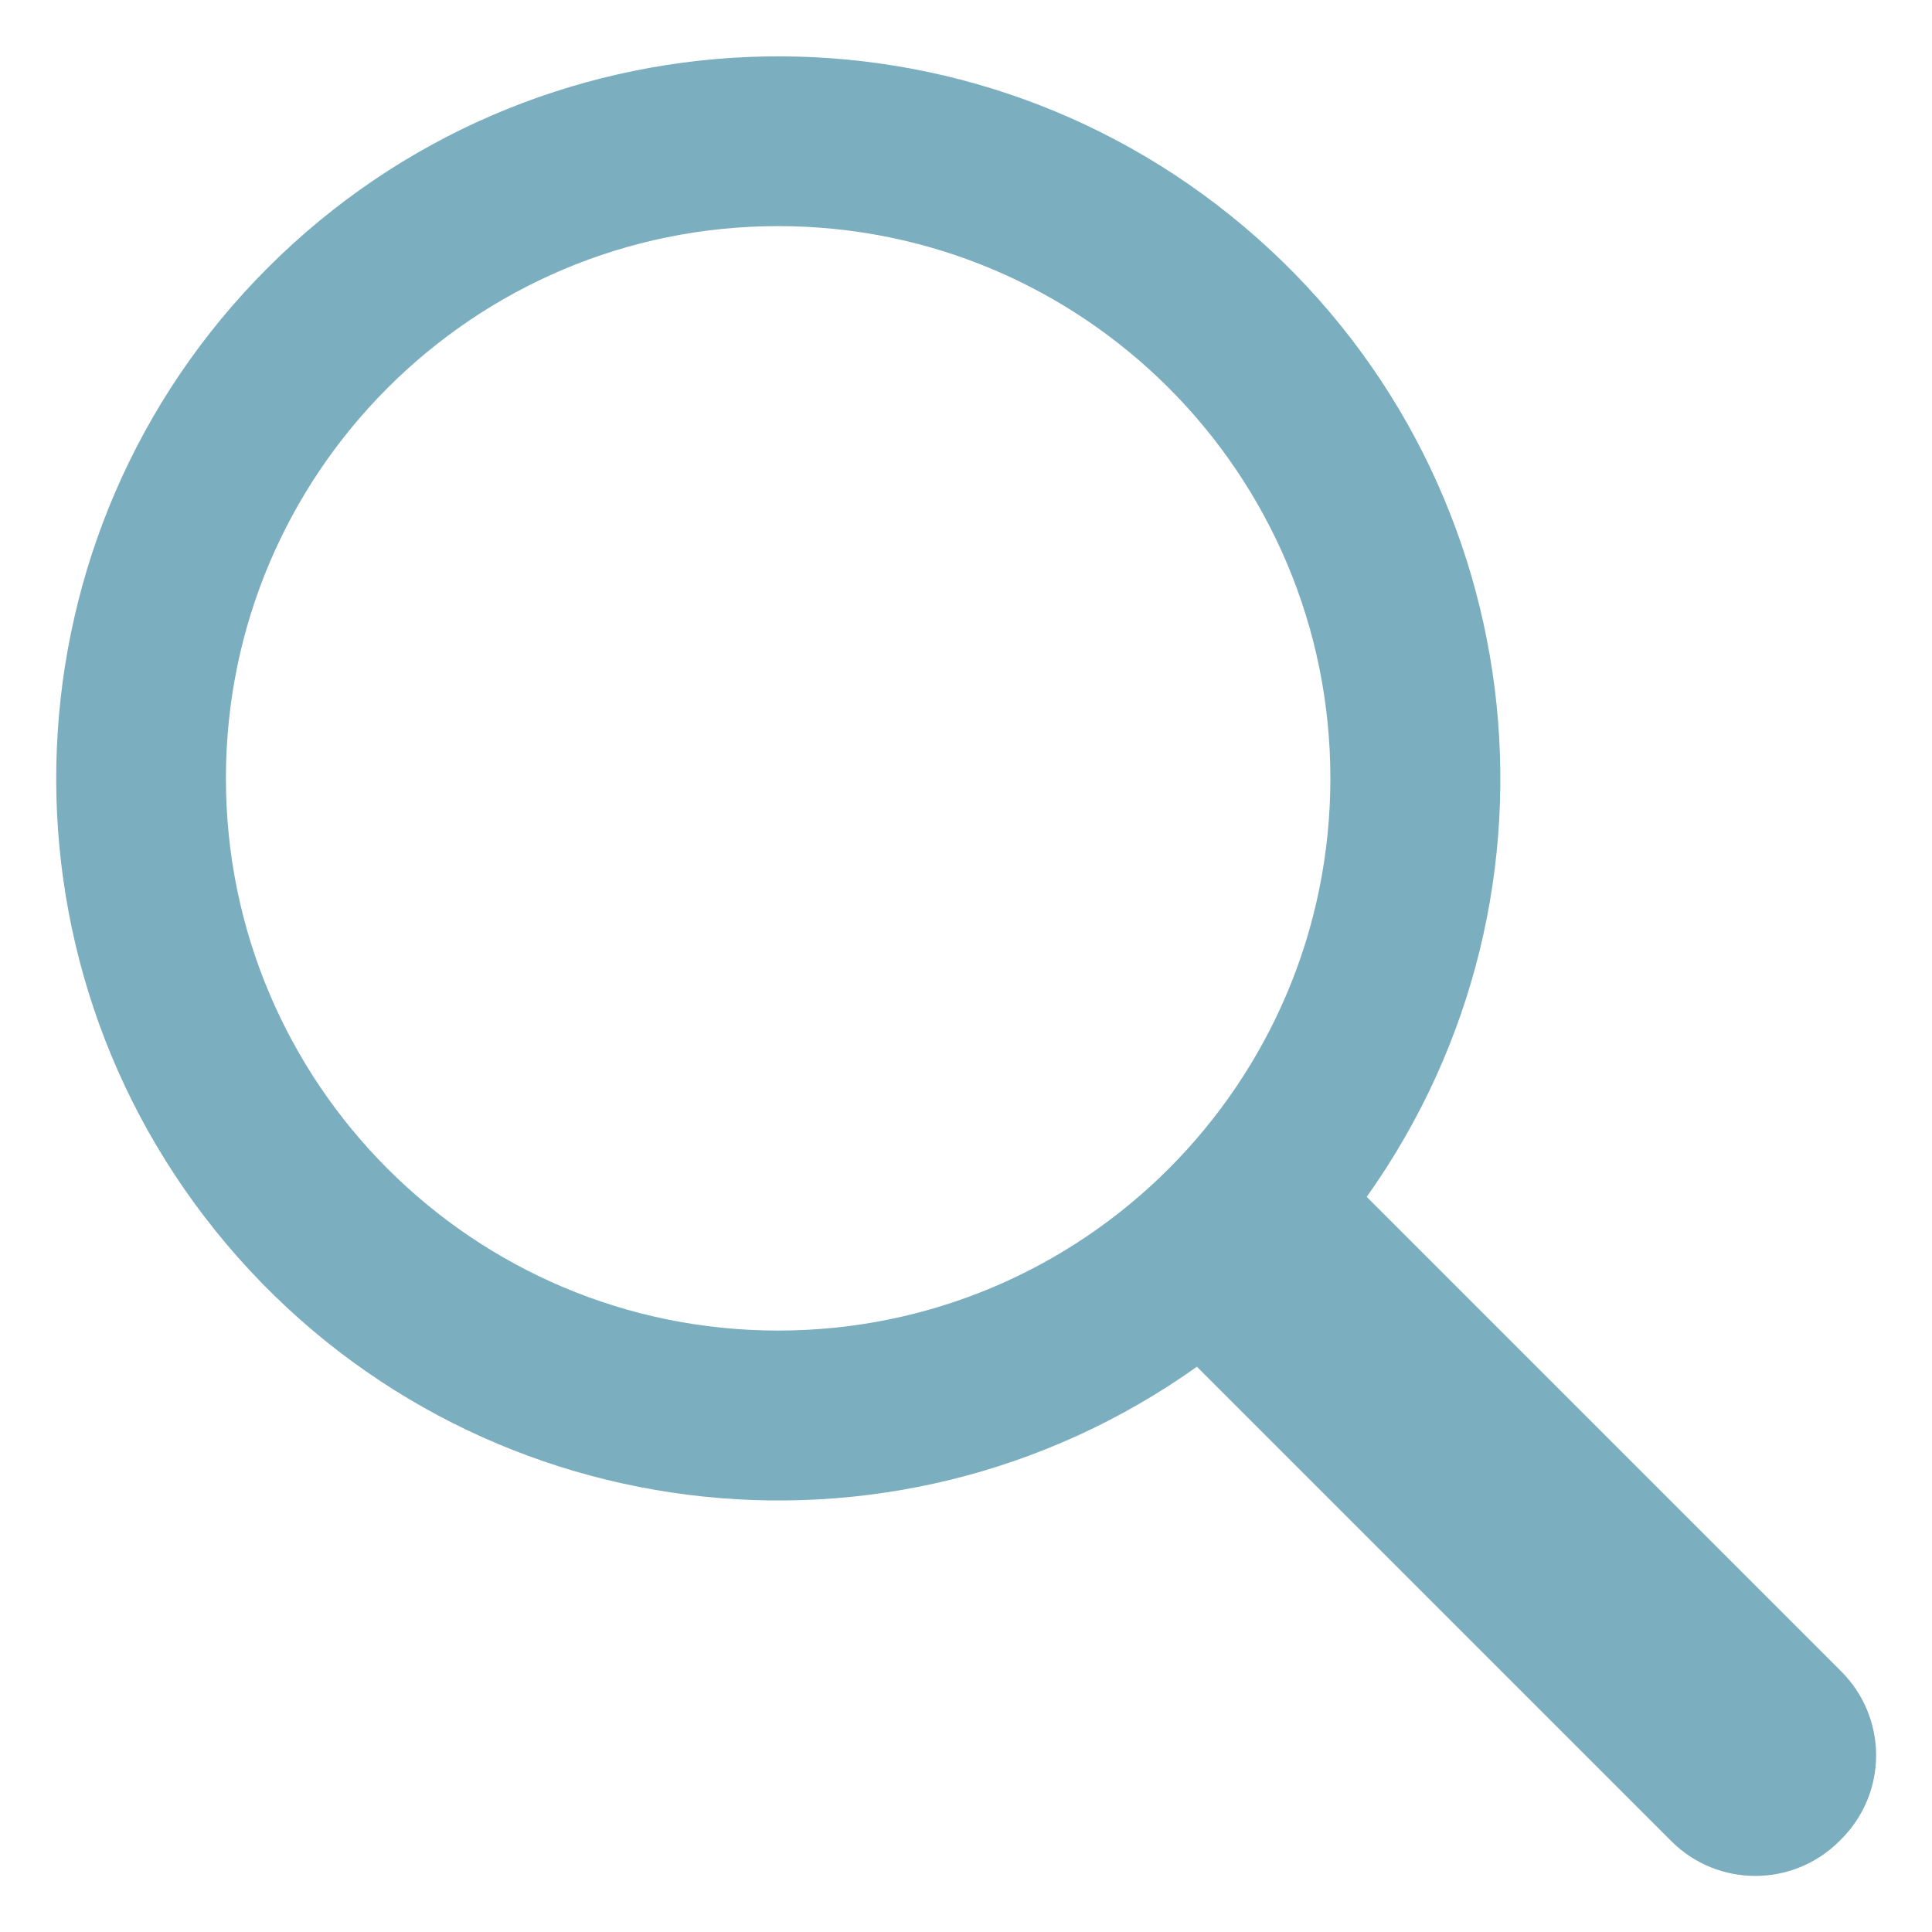
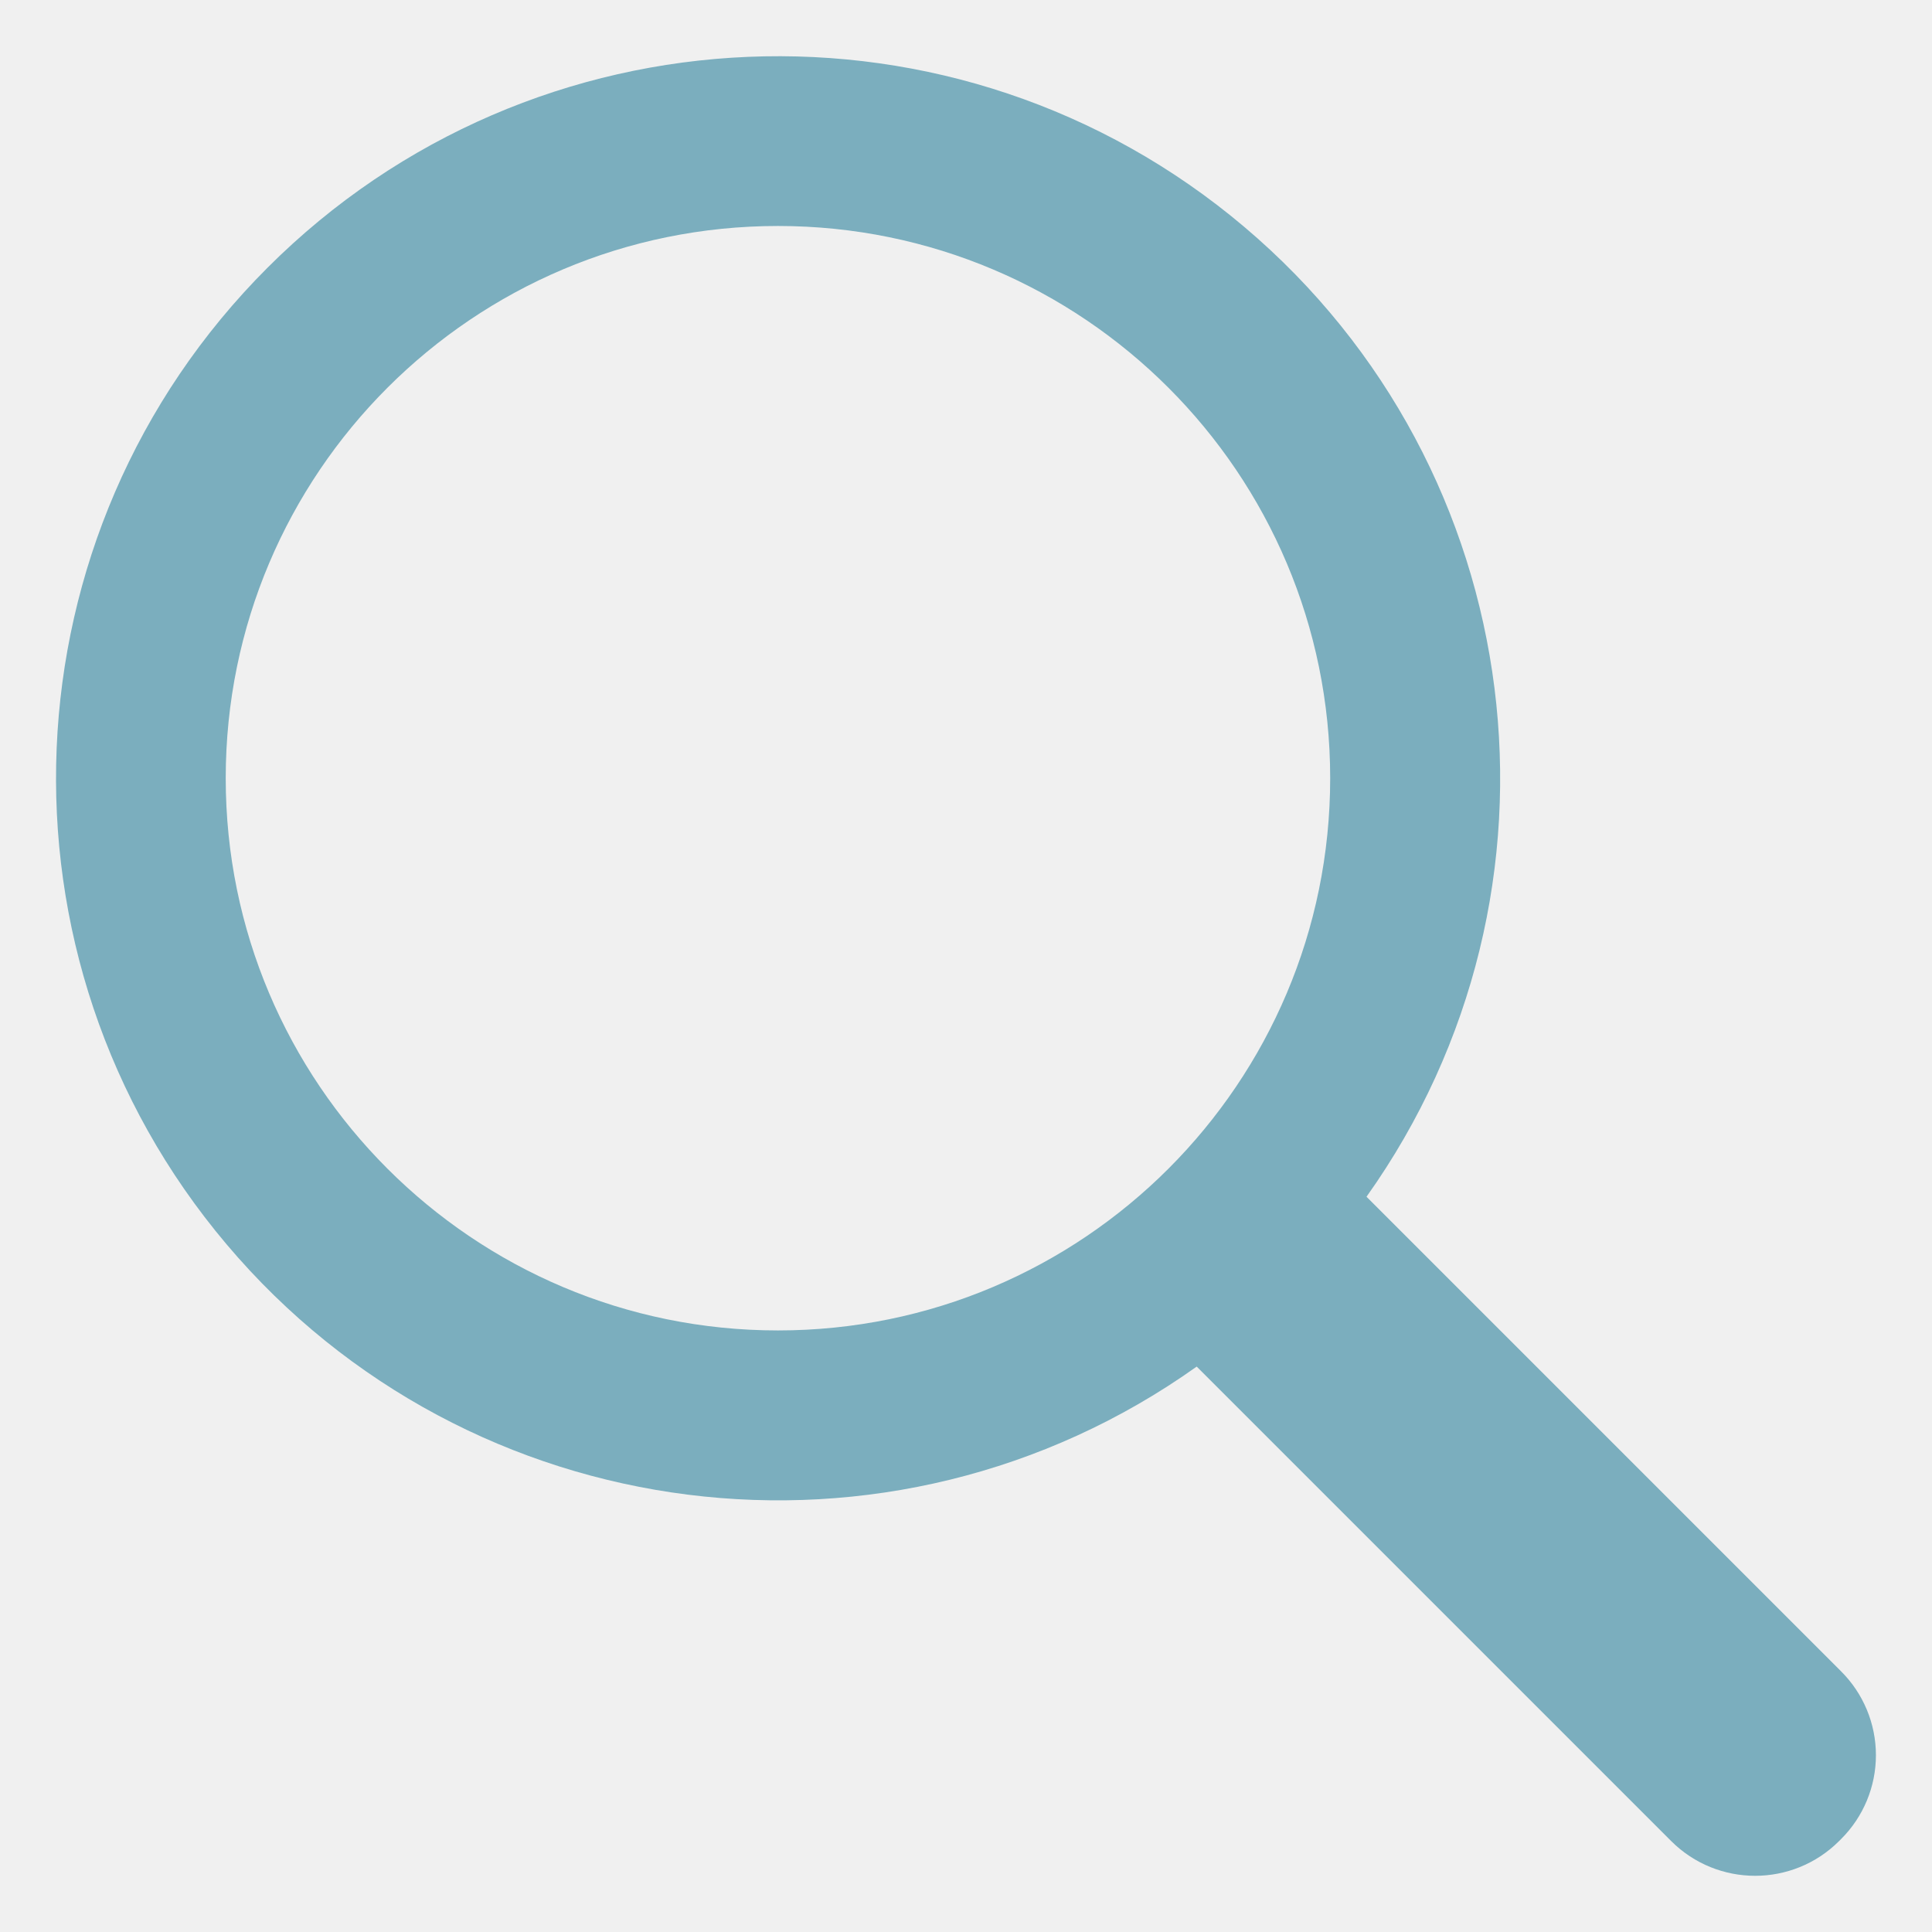
<svg xmlns="http://www.w3.org/2000/svg" width="30" height="30" viewBox="0 0 30 30">
  <defs>
    <clipPath id="clip-search">
      <rect width="30" height="30" />
    </clipPath>
  </defs>
  <g id="search" clip-path="url(#clip-search)">
-     <rect width="30" height="30" fill="#fff" />
-     <path id="search-2" data-name="search" d="M23.714,25.353a11.212,11.212,0,1,1,2.639-2.639l7.368,7.368a1.838,1.838,0,0,1,0,2.607l-.03.03a1.845,1.845,0,0,1-2.607,0l-7.368-7.368Zm-6.5-.563a8.575,8.575,0,1,0-8.575-8.575,8.575,8.575,0,0,0,8.575,8.575Z" transform="translate(-5.131 -4.129)" fill="#7baebe" />
+     <g id="Group_20" data-name="Group 20" transform="translate(24 94)">
+       <path id="search-2" data-name="search" d="M23.714,25.353a11.212,11.212,0,1,1,2.639-2.639l7.368,7.368a1.838,1.838,0,0,1,0,2.607l-.03.03a1.845,1.845,0,0,1-2.607,0l-7.368-7.368Zm-6.5-.563a8.575,8.575,0,1,0-8.575-8.575,8.575,8.575,0,0,0,8.575,8.575Z" transform="translate(-29.134 -98.131)" fill="#7baebe" />
+     </g>
  </g>
</svg>
